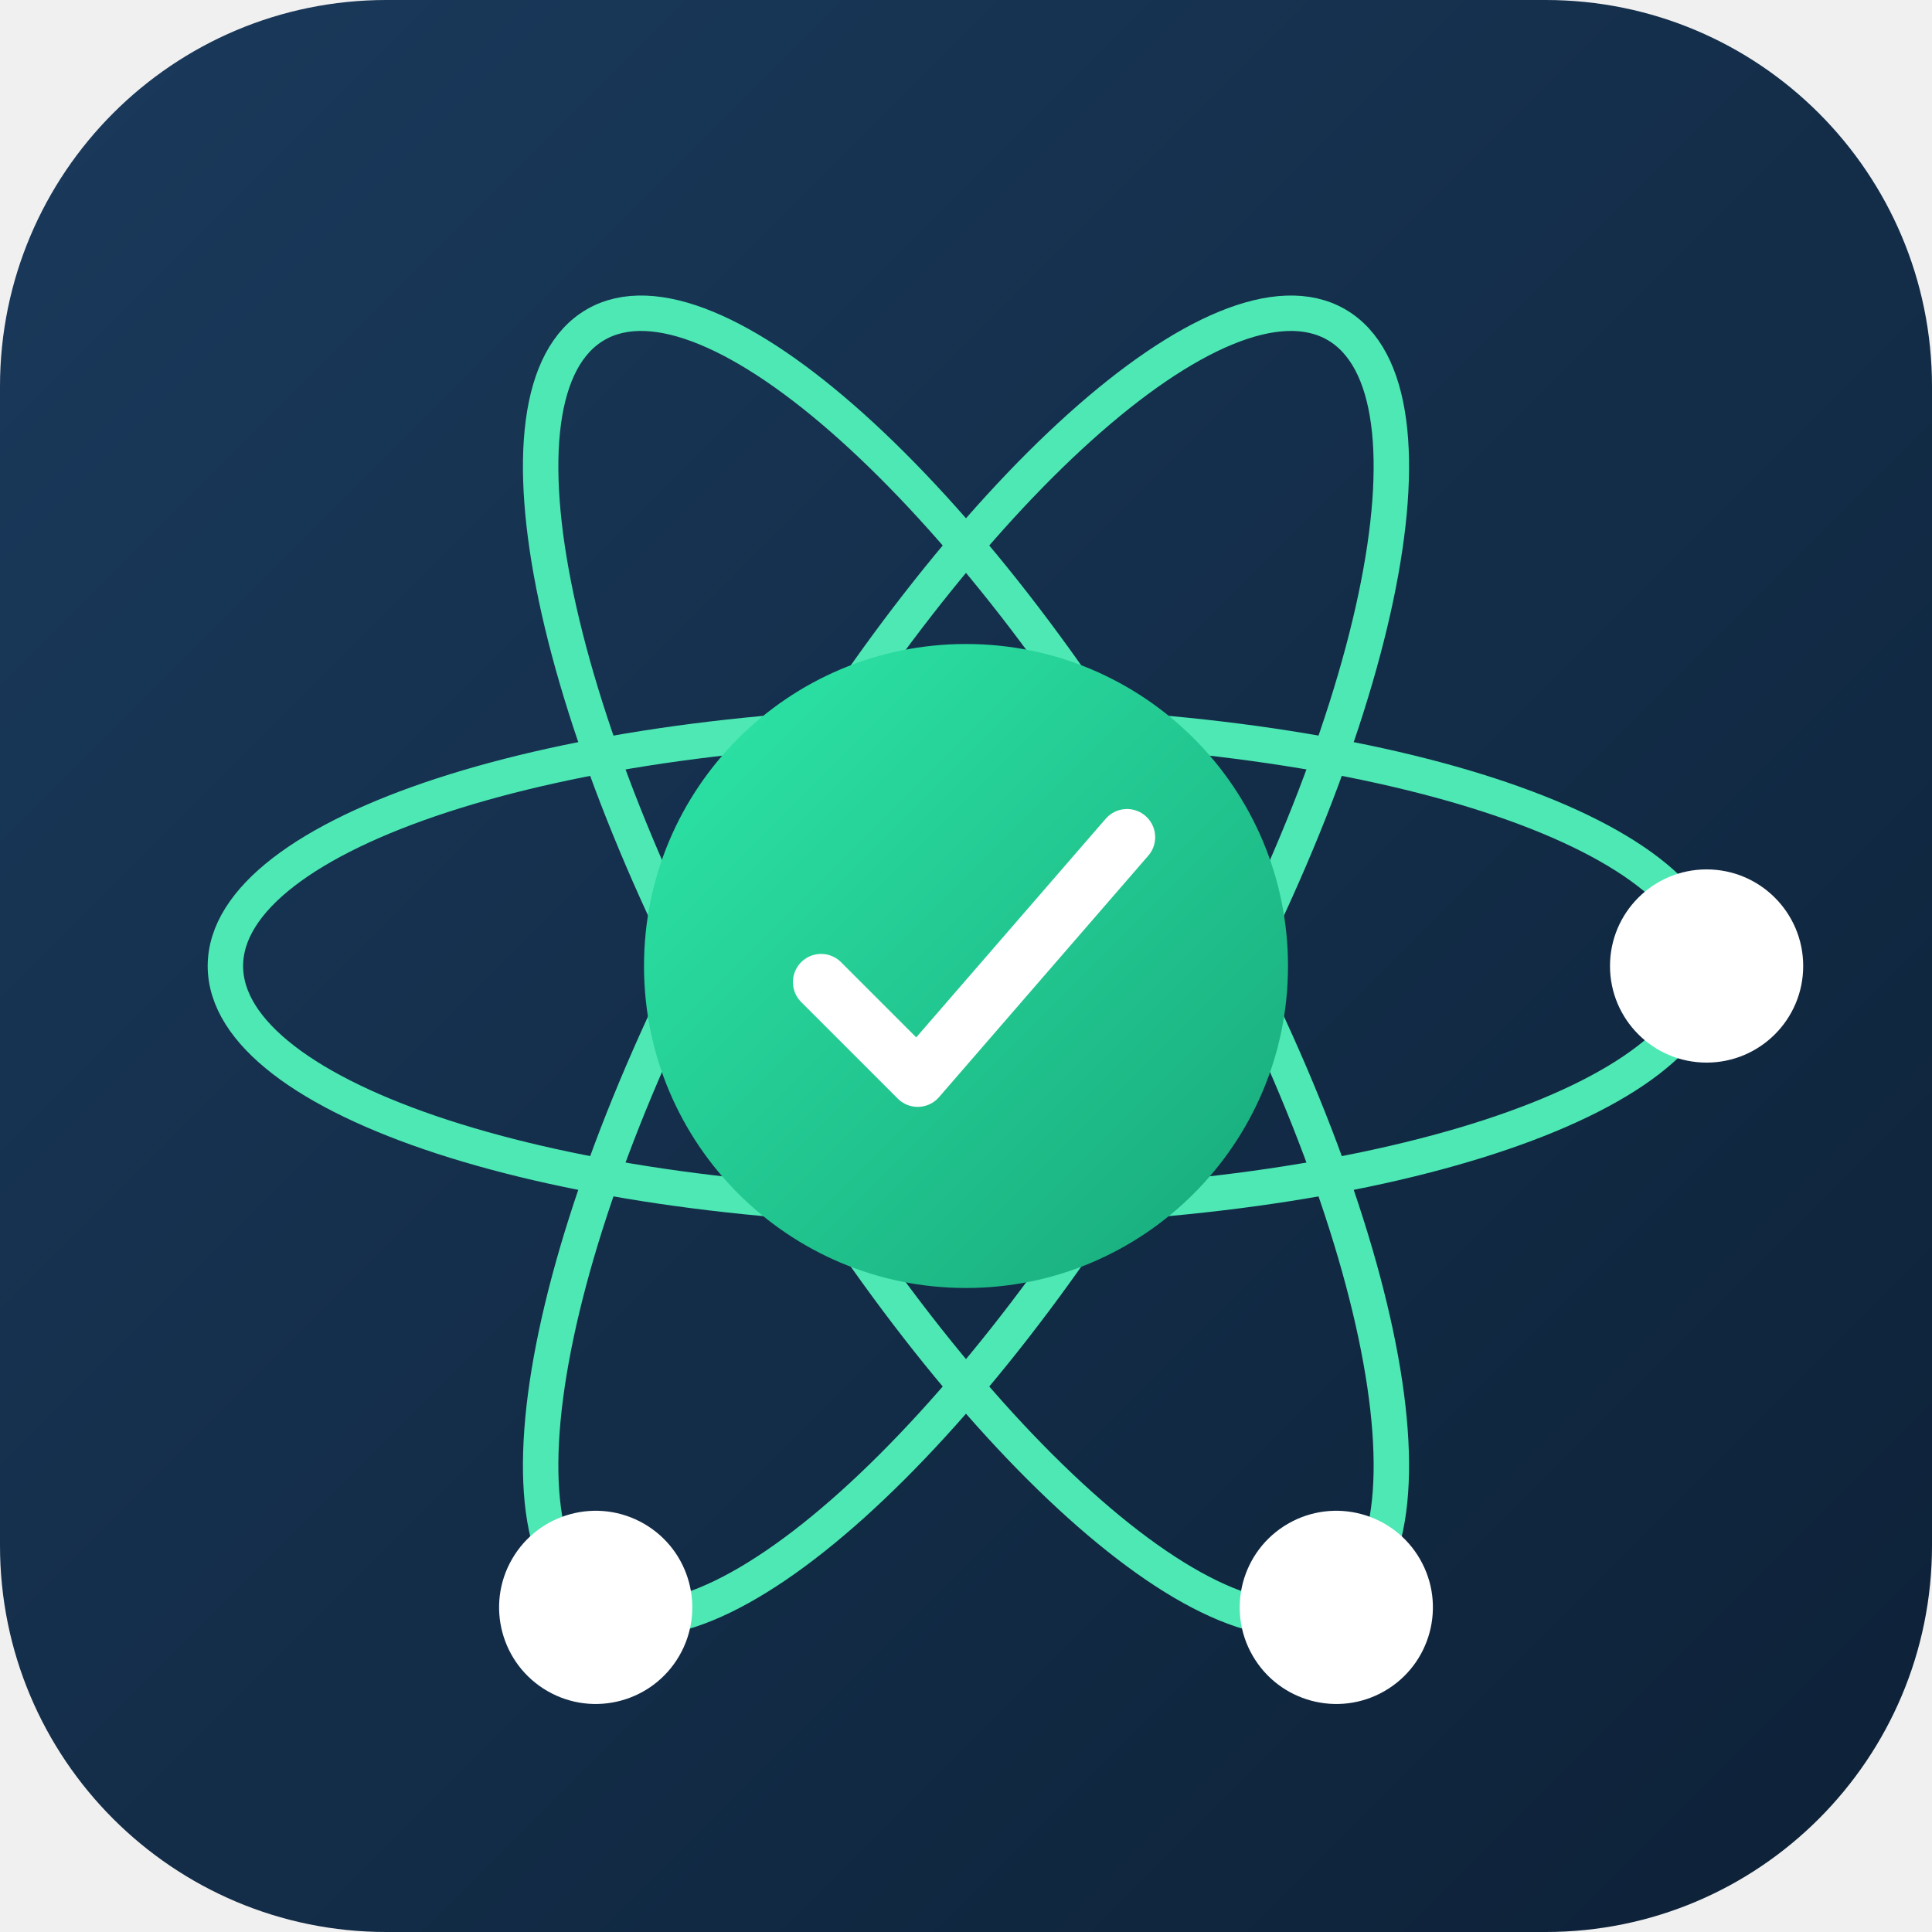
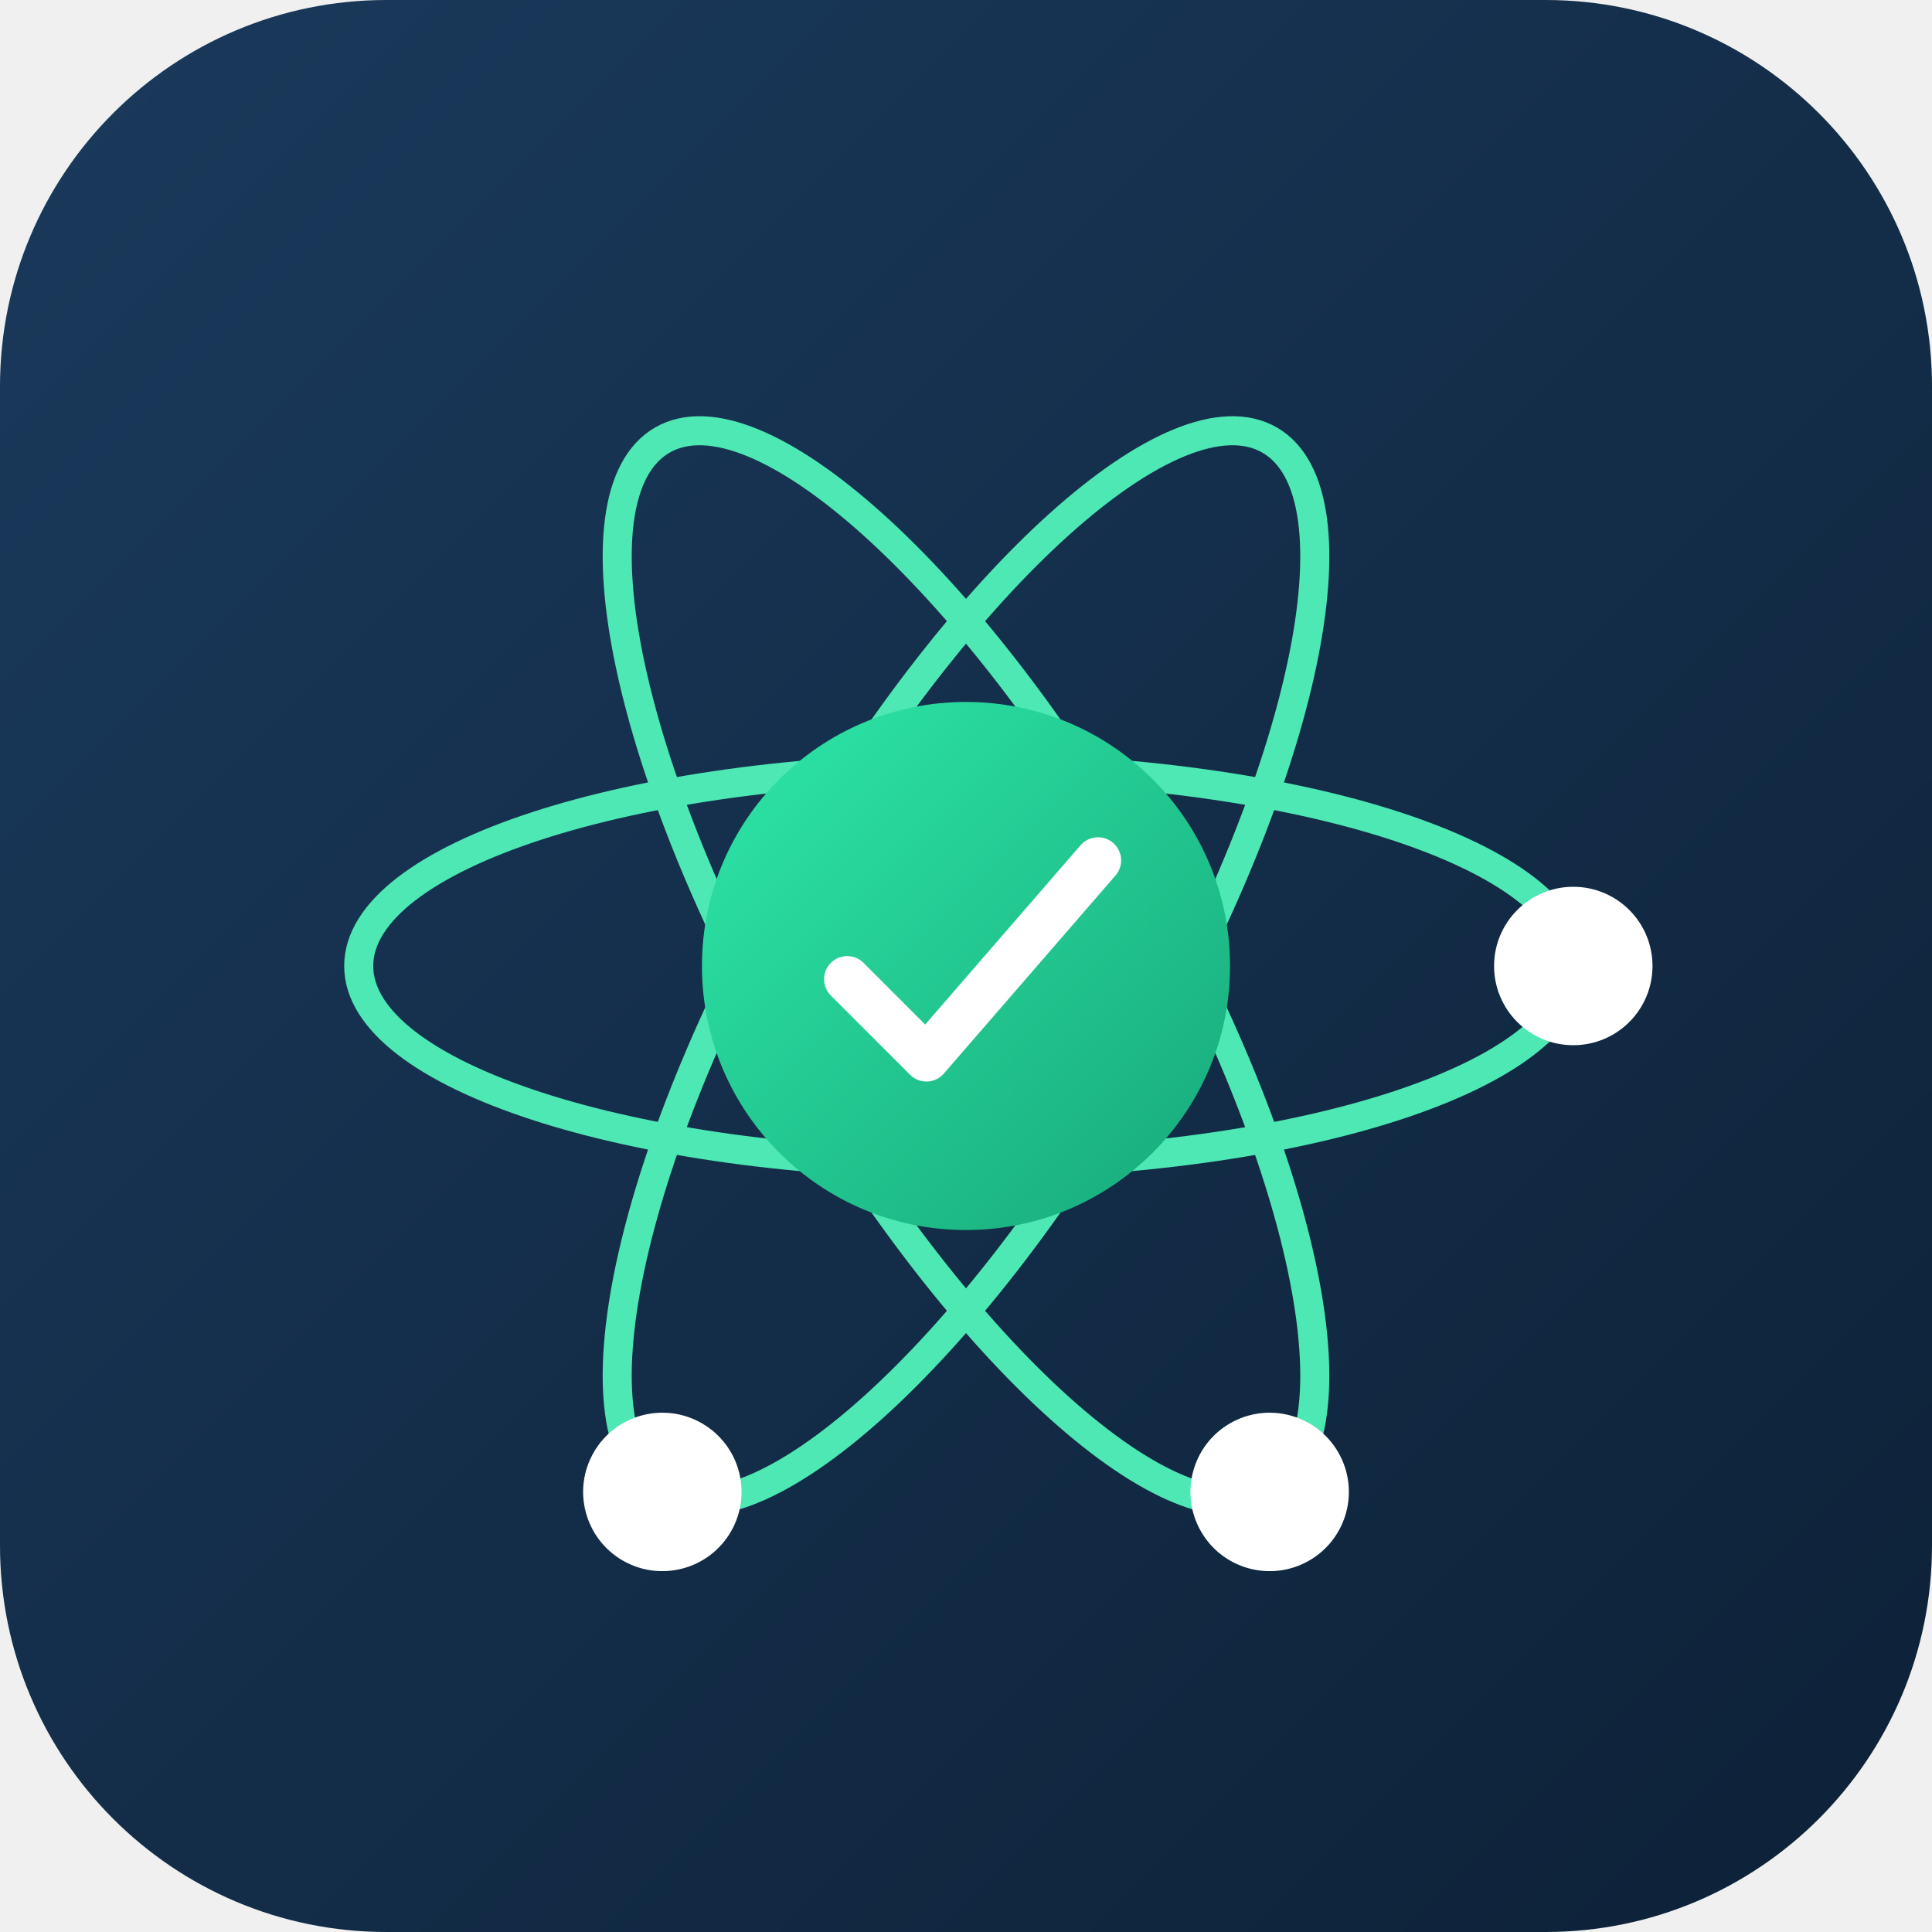
<svg xmlns="http://www.w3.org/2000/svg" viewBox="0 0 120 120" width="120" height="120">
  <defs>
    <linearGradient id="bg" x1="0" y1="0" x2="1" y2="1">
      <stop offset="0%" stop-color="#1a3a5c" />
      <stop offset="100%" stop-color="#0d2137" />
    </linearGradient>
    <linearGradient id="nucleus" x1="0" y1="0" x2="1" y2="1">
      <stop offset="0%" stop-color="#2ee8a8" />
      <stop offset="100%" stop-color="#17a87a" />
    </linearGradient>
  </defs>
  <rect width="120" height="120" rx="24" fill="url(#bg)" />
-   <g transform="translate(60,60) rotate(0)">
-     <ellipse cx="0" cy="0" rx="46" ry="15" fill="none" stroke="#4de8b4" stroke-width="2.2" />
+   <g transform="translate(60,60) scale(0.82) translate(-60,-60)">
+     <g transform="translate(60,60) rotate(0)">
+       <ellipse cx="0" cy="0" rx="46" ry="15" fill="none" stroke="#4de8b4" stroke-width="2.2" />
+     </g>
+     <g transform="translate(60,60) rotate(60)">
+       <ellipse cx="0" cy="0" rx="46" ry="15" fill="none" stroke="#4de8b4" stroke-width="2.2" />
+     </g>
+     <g transform="translate(60,60) rotate(120)">
+       <ellipse cx="0" cy="0" rx="46" ry="15" fill="none" stroke="#4de8b4" stroke-width="2.2" />
+     </g>
+     <circle cx="106" cy="60" r="6" fill="#ffffff" />
+     <g transform="rotate(60, 60, 60)">
+       <circle cx="106" cy="60" r="6" fill="#ffffff" />
+     </g>
+     <g transform="rotate(120, 60, 60)">
+       <circle cx="106" cy="60" r="6" fill="#ffffff" />
+     </g>
+     <circle cx="60" cy="60" r="20" fill="url(#nucleus)" />
+     <path d="M51 61 L57 67 L70 52" fill="none" stroke="#ffffff" stroke-width="3.5" stroke-linecap="round" stroke-linejoin="round" />
  </g>
-   <g transform="translate(60,60) rotate(60)">
-     <ellipse cx="0" cy="0" rx="46" ry="15" fill="none" stroke="#4de8b4" stroke-width="2.2" />
-   </g>
-   <g transform="translate(60,60) rotate(120)">
-     <ellipse cx="0" cy="0" rx="46" ry="15" fill="none" stroke="#4de8b4" stroke-width="2.2" />
-   </g>
-   <circle cx="106" cy="60" r="6" fill="#ffffff" />
-   <g transform="rotate(60, 60, 60)">
-     <circle cx="106" cy="60" r="6" fill="#ffffff" />
-   </g>
-   <g transform="rotate(120, 60, 60)">
-     <circle cx="106" cy="60" r="6" fill="#ffffff" />
-   </g>
-   <circle cx="60" cy="60" r="20" fill="url(#nucleus)" />
-   <path d="M51 61 L57 67 L70 52" fill="none" stroke="#ffffff" stroke-width="3.5" stroke-linecap="round" stroke-linejoin="round" />
</svg>
